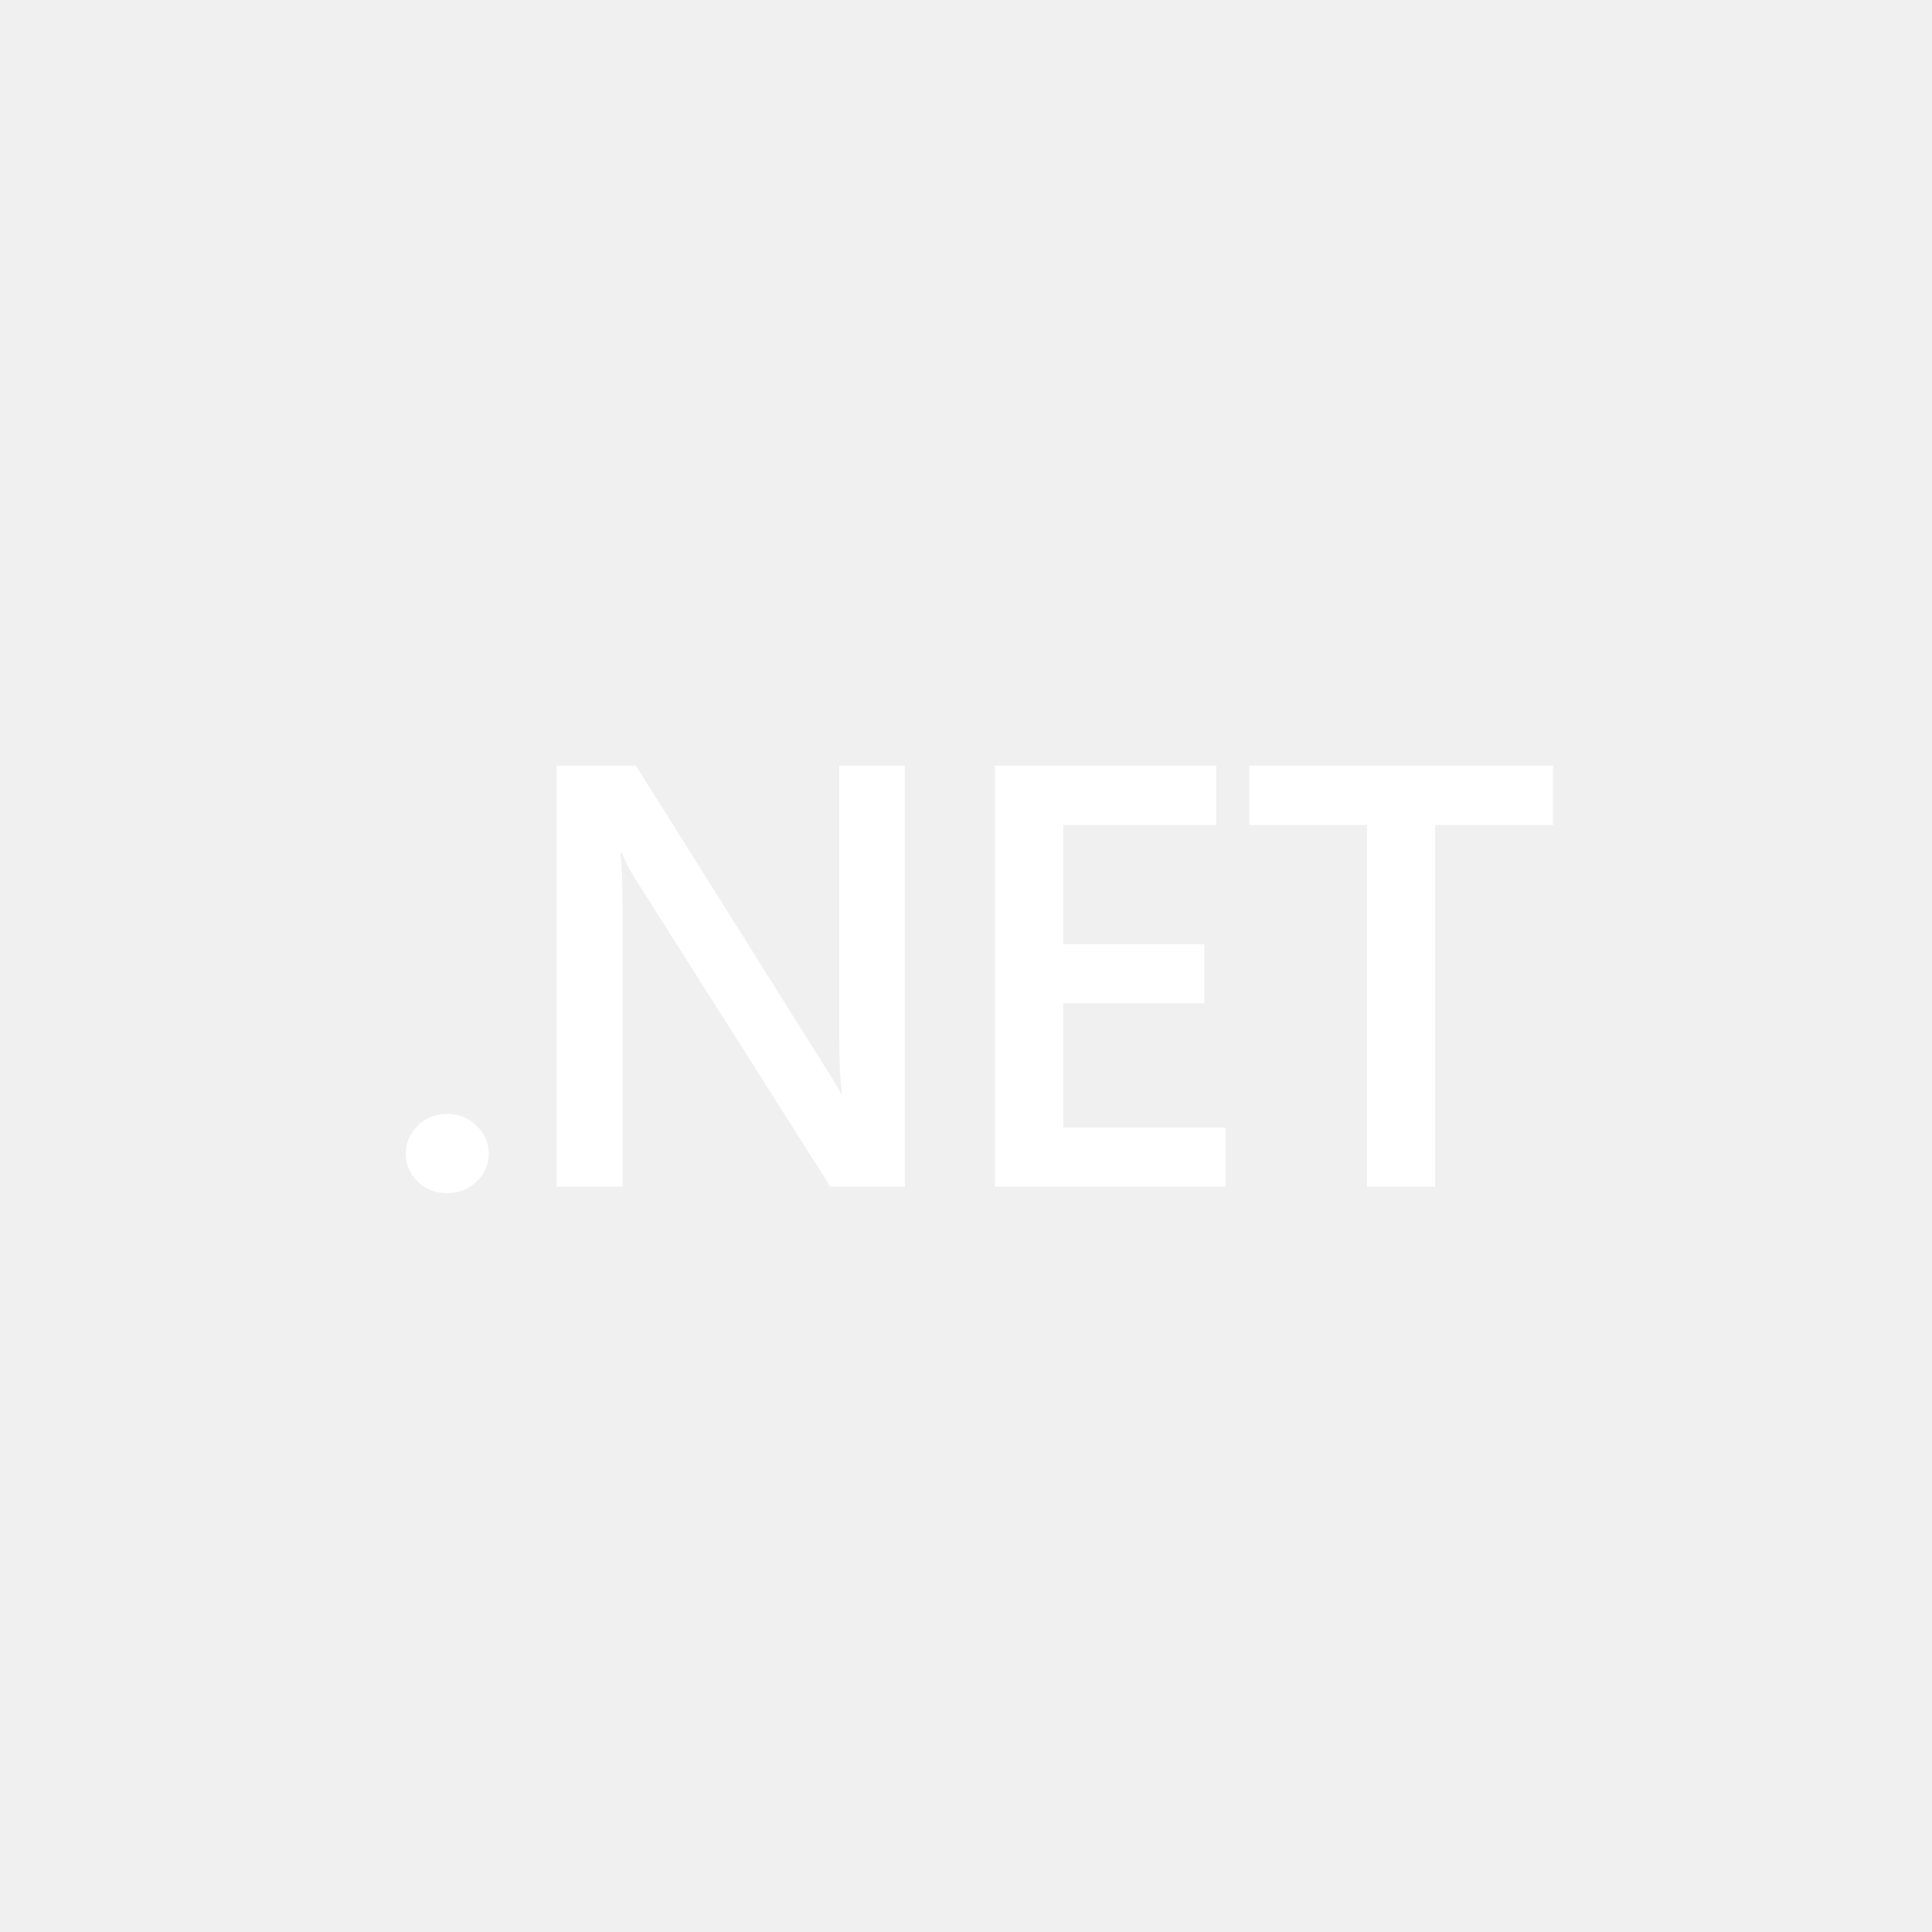
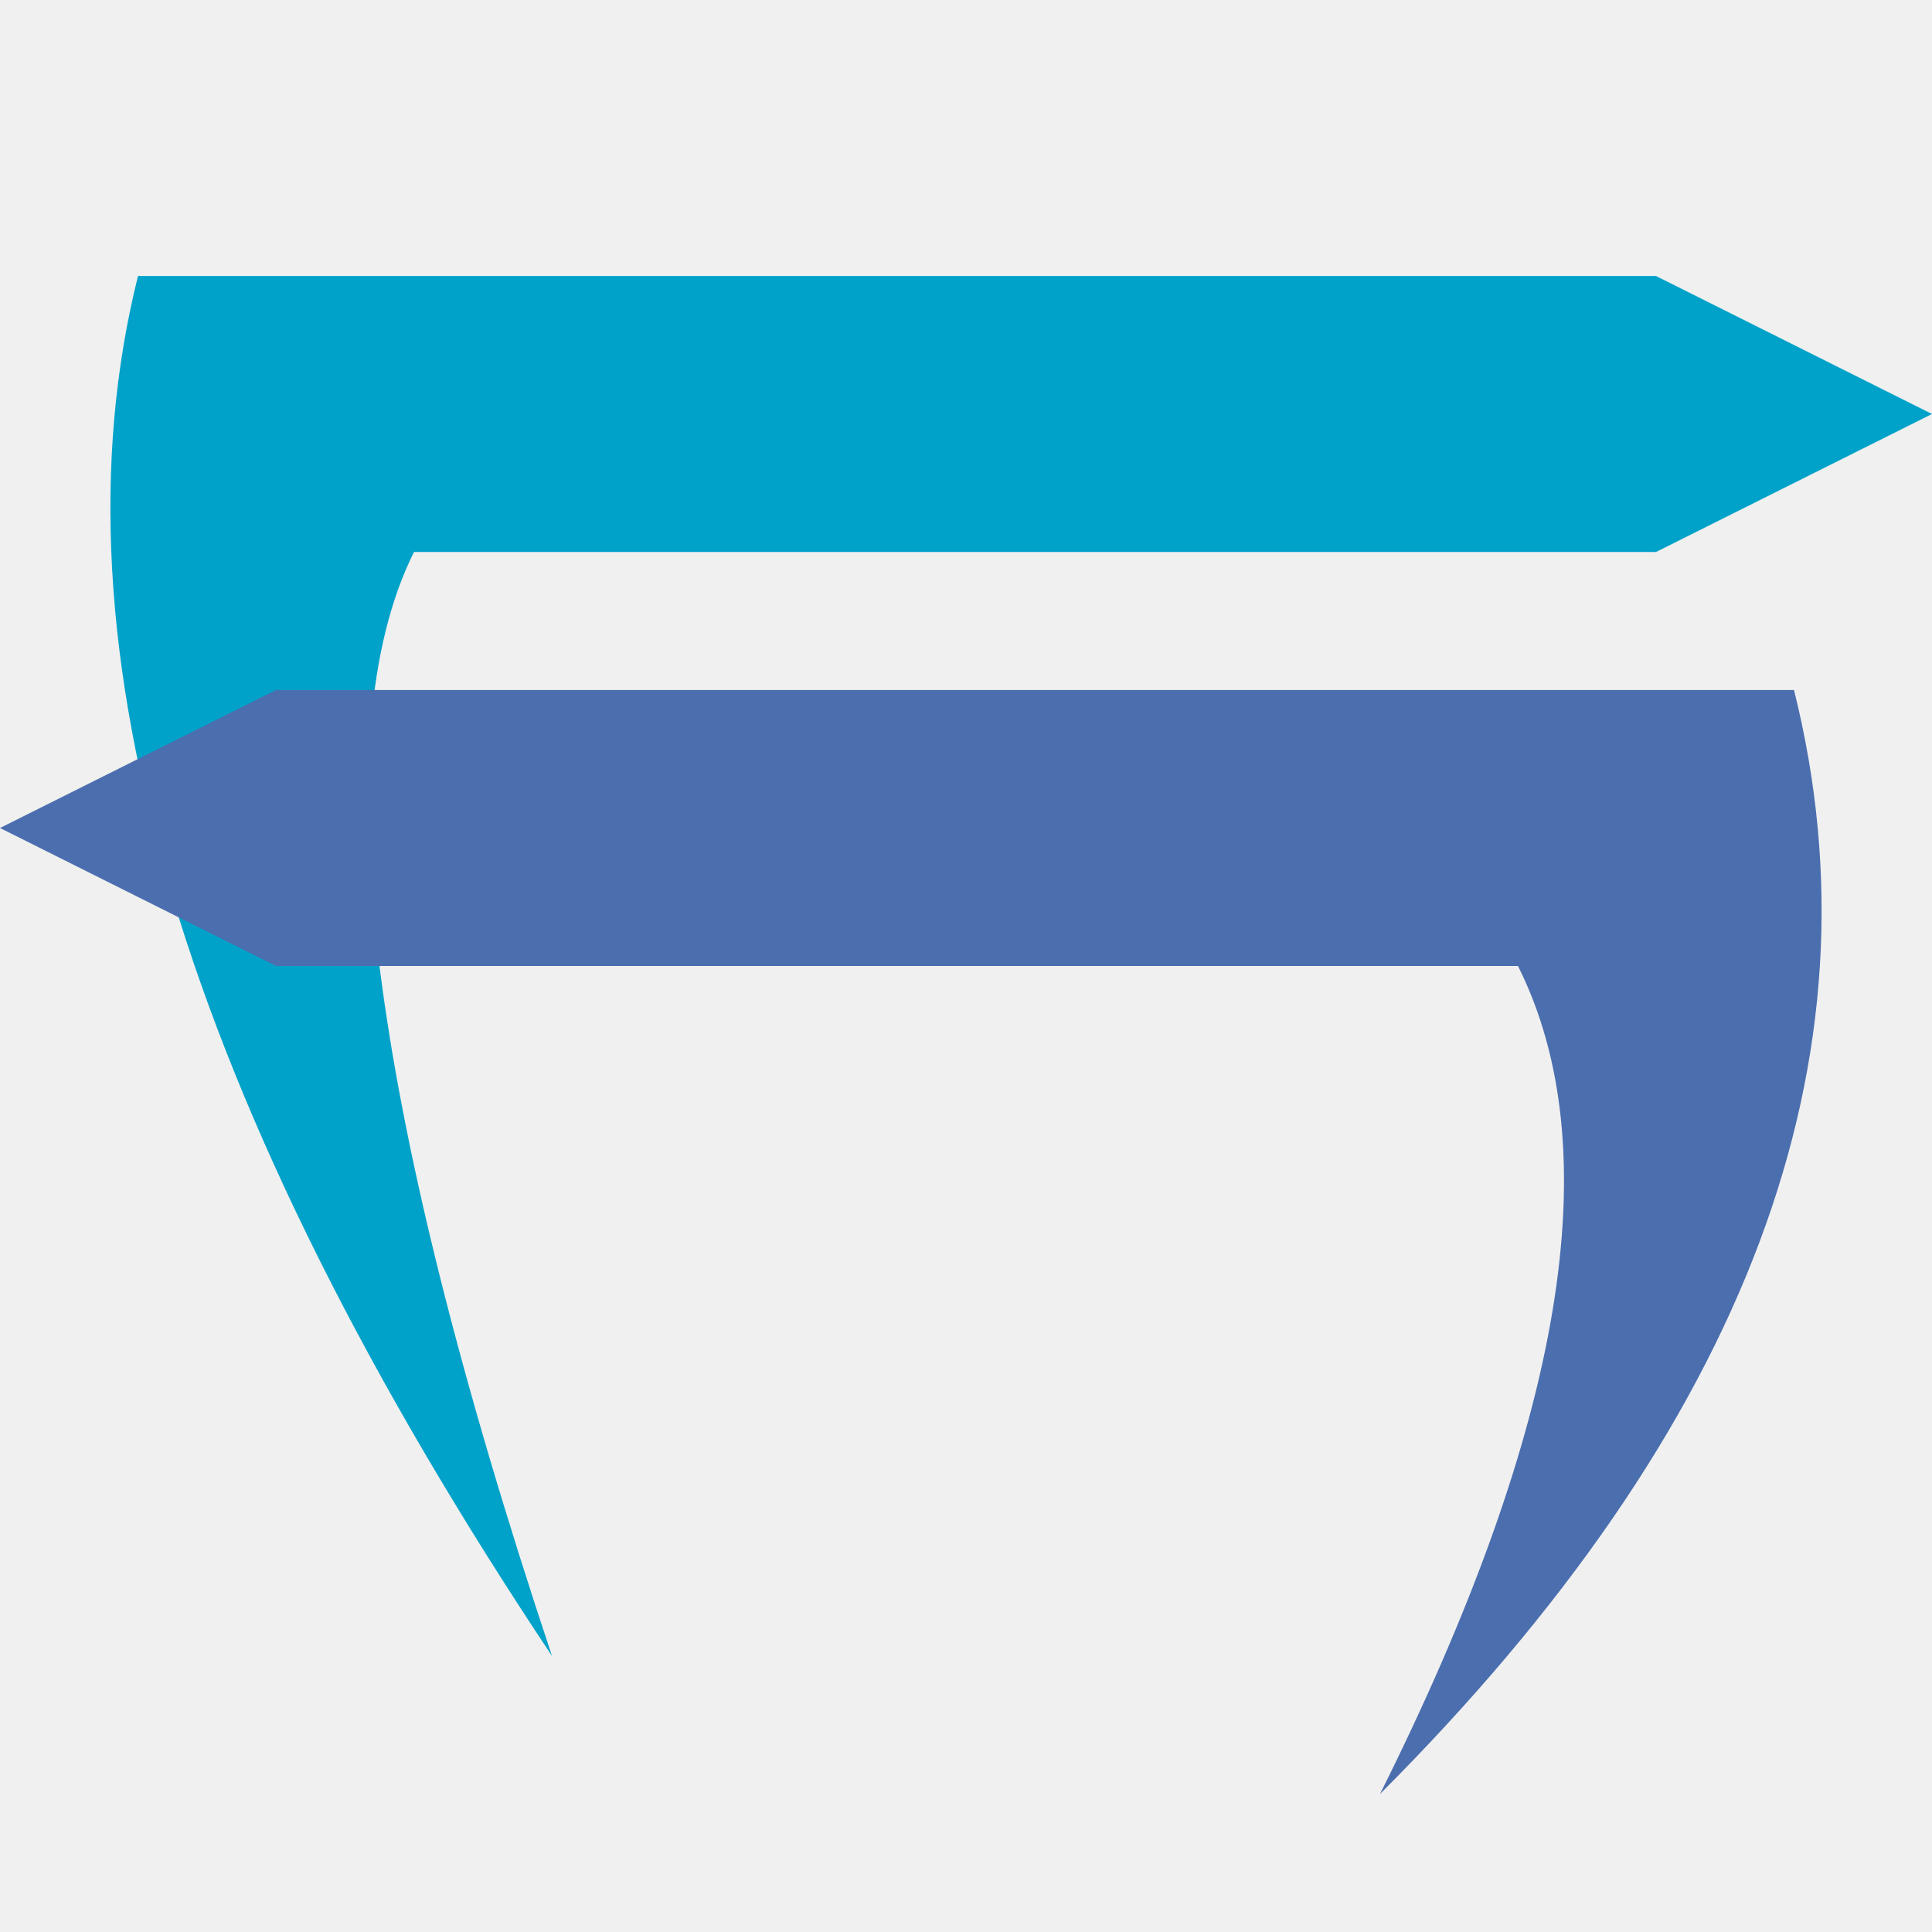
- <svg xmlns="http://www.w3.org/2000/svg" width="456" height="456" viewBox="0 0 456 456" version="1.1" xml:space="preserve" style="fill-rule:evenodd;clip-rule:evenodd;stroke-linejoin:round;stroke-miterlimit:2;">
-   <path d="m 105.5,281.609 c -2.703,0 -5.001,-0.9 -6.893,-2.702 -1.892,-1.848 -2.838,-4.042 -2.838,-6.582 0,-2.587 0.946,-4.804 2.838,-6.652 1.892,-1.848 4.19,-2.772 6.893,-2.772 2.748,0 5.068,0.924 6.96,2.772 1.937,1.848 2.906,4.064 2.906,6.652 0,2.54 -0.968,4.734 -2.906,6.582 -1.892,1.802 -4.212,2.702 -6.96,2.702 z" style="fill:#ffffff;fill-rule:nonzero;stroke-width:0.838" />
-   <path d="M 213.561,280.084 H 195.99 L 149.7,207.054 c -1.171,-1.848 -2.14,-3.765 -2.906,-5.751 h -0.406 c 0.361,2.125 0.541,6.675 0.541,13.65 v 65.132 h -15.543 v -99.36 h 18.719 l 44.737,71.298 c 1.892,2.957 3.109,4.989 3.649,6.098 h 0.27 c -0.45,-2.632 -0.676,-7.09 -0.676,-13.373 v -64.023 h 15.476 z" style="fill:#ffffff;fill-rule:nonzero;stroke-width:0.838" />
-   <path d="m 289.251,280.084 h -54.401 v -99.36 h 52.238 v 13.997 h -36.154 v 28.131 h 33.316 v 13.927 h -33.316 v 29.378 h 38.316 z" style="fill:#ffffff;fill-rule:nonzero;stroke-width:0.838" />
-   <path d="M 366.565,194.721 H 338.722 v 85.363 h -16.084 v -85.363 h -27.775 v -13.997 h 71.701 z" style="fill:#ffffff;fill-rule:nonzero;stroke-width:0.838" />
+ <svg xmlns="http://www.w3.org/2000/svg" viewBox="0 0 700 700" width="700" height="700" version="1.1">
+   <path fill="#00A2C9" d="M 50 100 Q 0 300, 200 600 Q 100 300, 150 200 L 600 200 L 700 150 L 600 100 Z" />
+   <path fill="#4B6EAE" d="M 650 250 Q 700 450, 500 650 Q 600 450, 550 350 L 100 350 L 0 300 L 100 250 Z" />
</svg>
